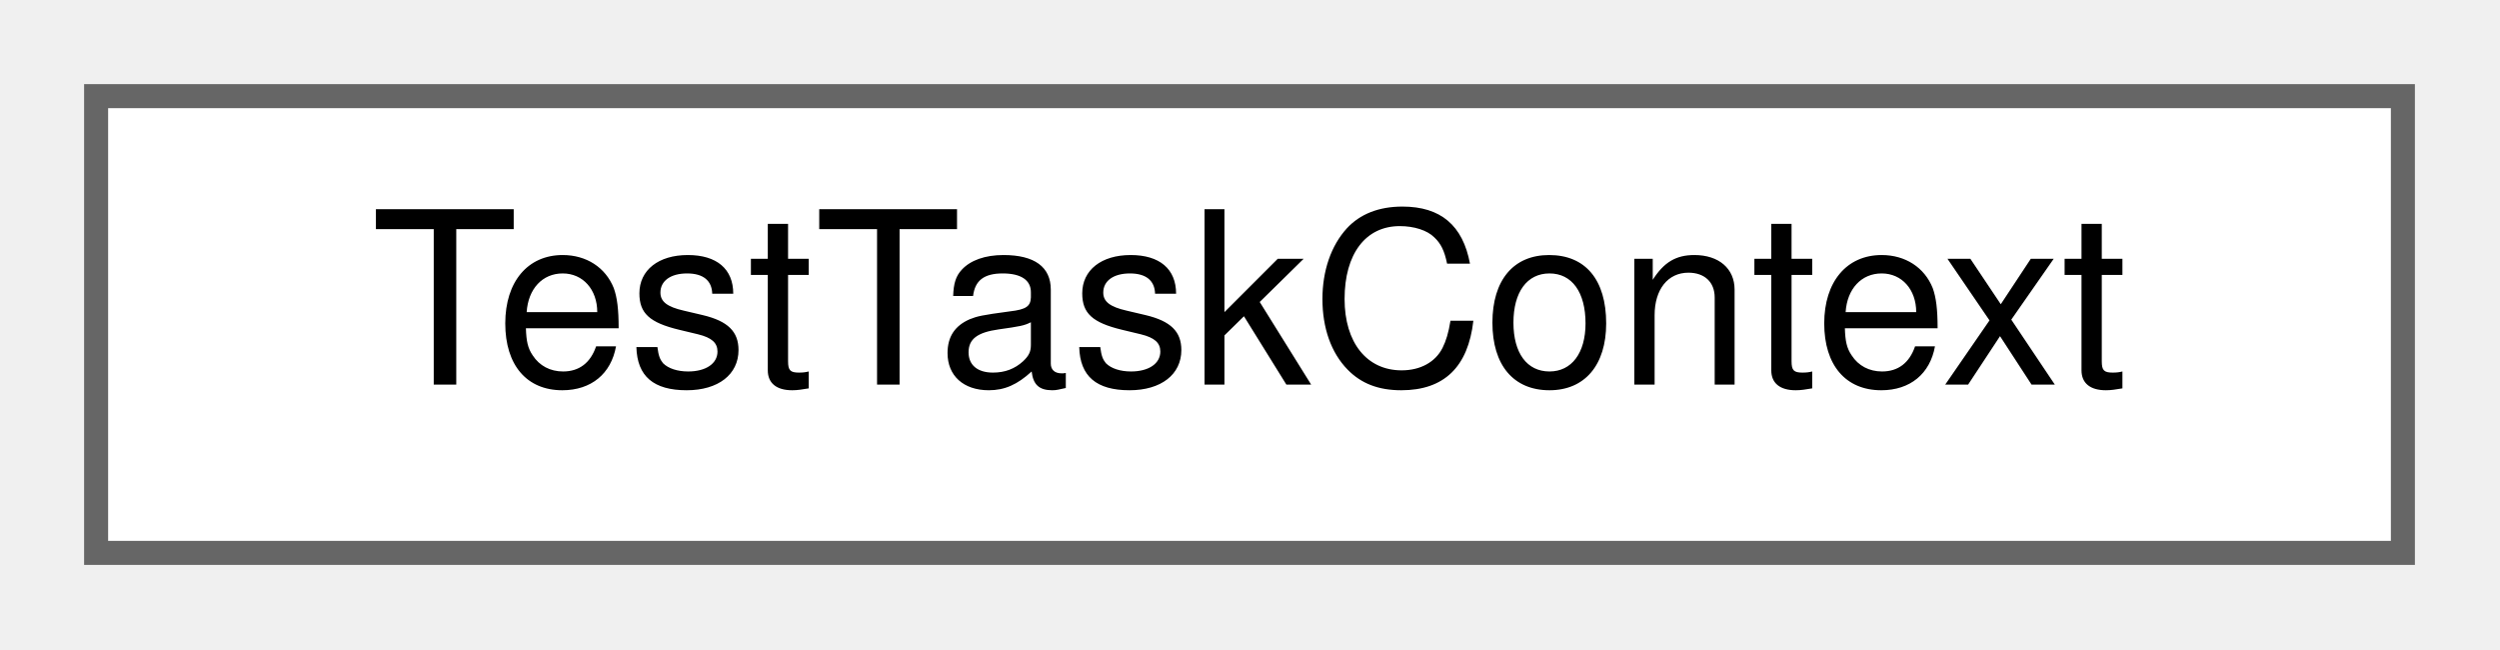
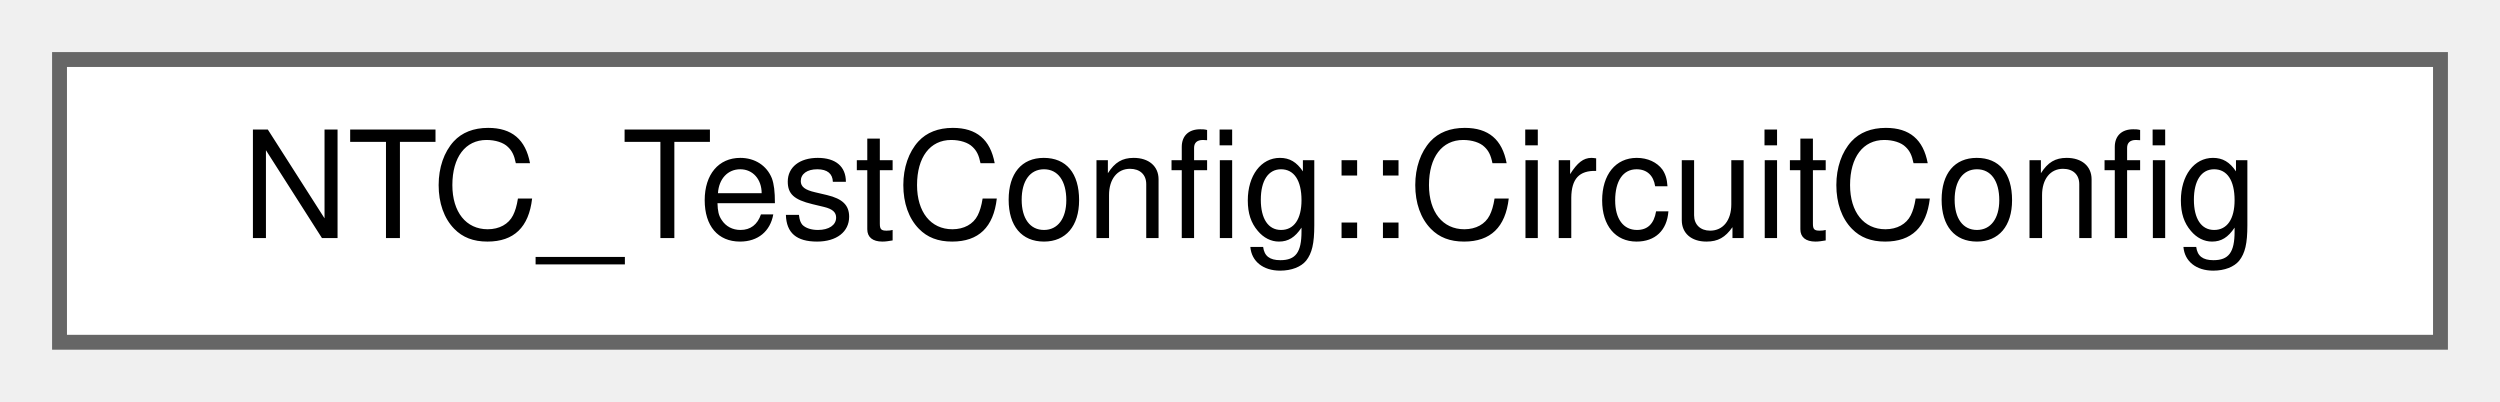
- <svg xmlns="http://www.w3.org/2000/svg" xmlns:xlink="http://www.w3.org/1999/xlink" width="104pt" height="27pt" viewBox="0.00 0.00 104.00 27.00">
+ <svg xmlns="http://www.w3.org/2000/svg" xmlns:xlink="http://www.w3.org/1999/xlink" width="168pt" height="27pt" viewBox="0.00 0.00 168.00 27.00">
  <g id="graph0" class="graph" transform="scale(1 1) rotate(0) translate(4 23)">
    <g id="Node000000" class="node">
      <g id="a_Node000000">
-         <a xlink:href="structTestTaskContext.html" target="_top" xlink:title="Context passed to test task trampoline.">
-           <polygon fill="white" stroke="#666666" points="96,-19 0,-19 0,0 96,0 96,-19" />
-           <text text-anchor="middle" x="48" y="-7" font-family="Helvetica,sans-Serif" font-size="10.00">TestTaskContext</text>
+         <a xlink:href="structNTC__TestConfig_1_1CircuitConfig.html" target="_top" xlink:title="Voltage Divider Circuit Configuration.">
+           <polygon fill="white" stroke="#666666" points="160,-19 0,-19 0,0 160,0 160,-19" />
+           <text text-anchor="middle" x="80" y="-7" font-family="Helvetica,sans-Serif" font-size="10.00">NTC_TestConfig::CircuitConfig</text>
        </a>
      </g>
    </g>
  </g>
</svg>
